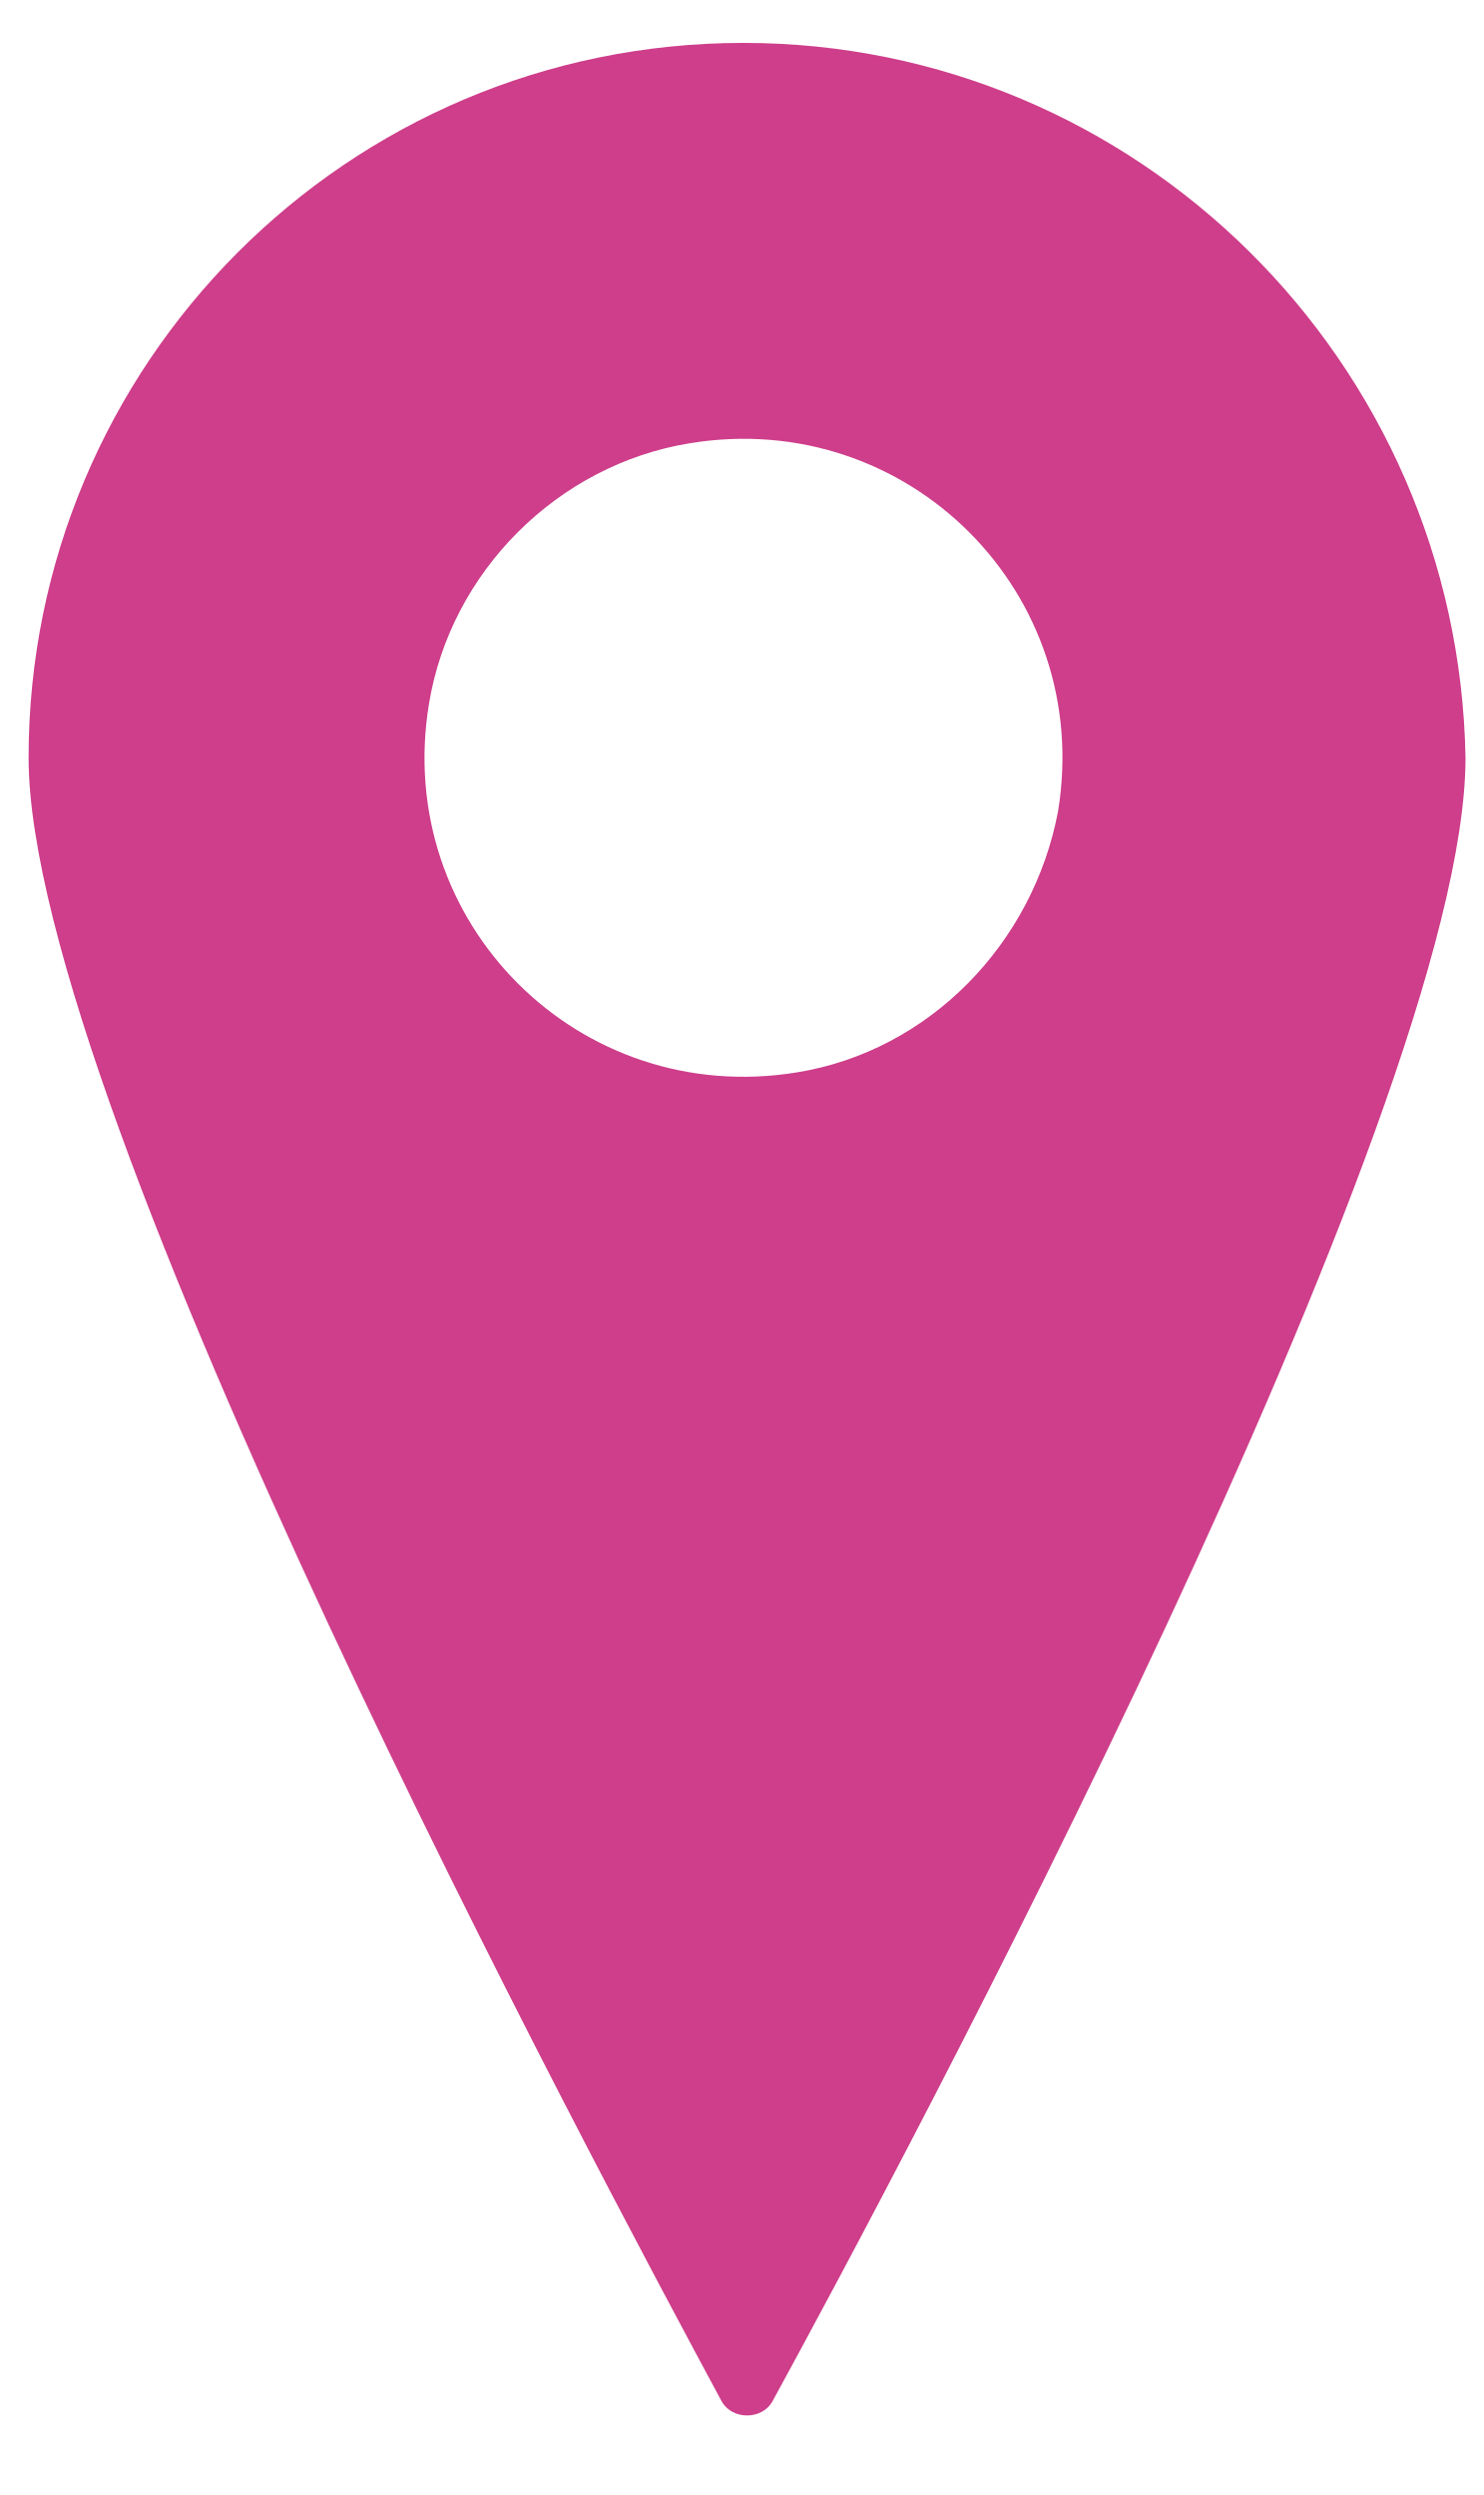
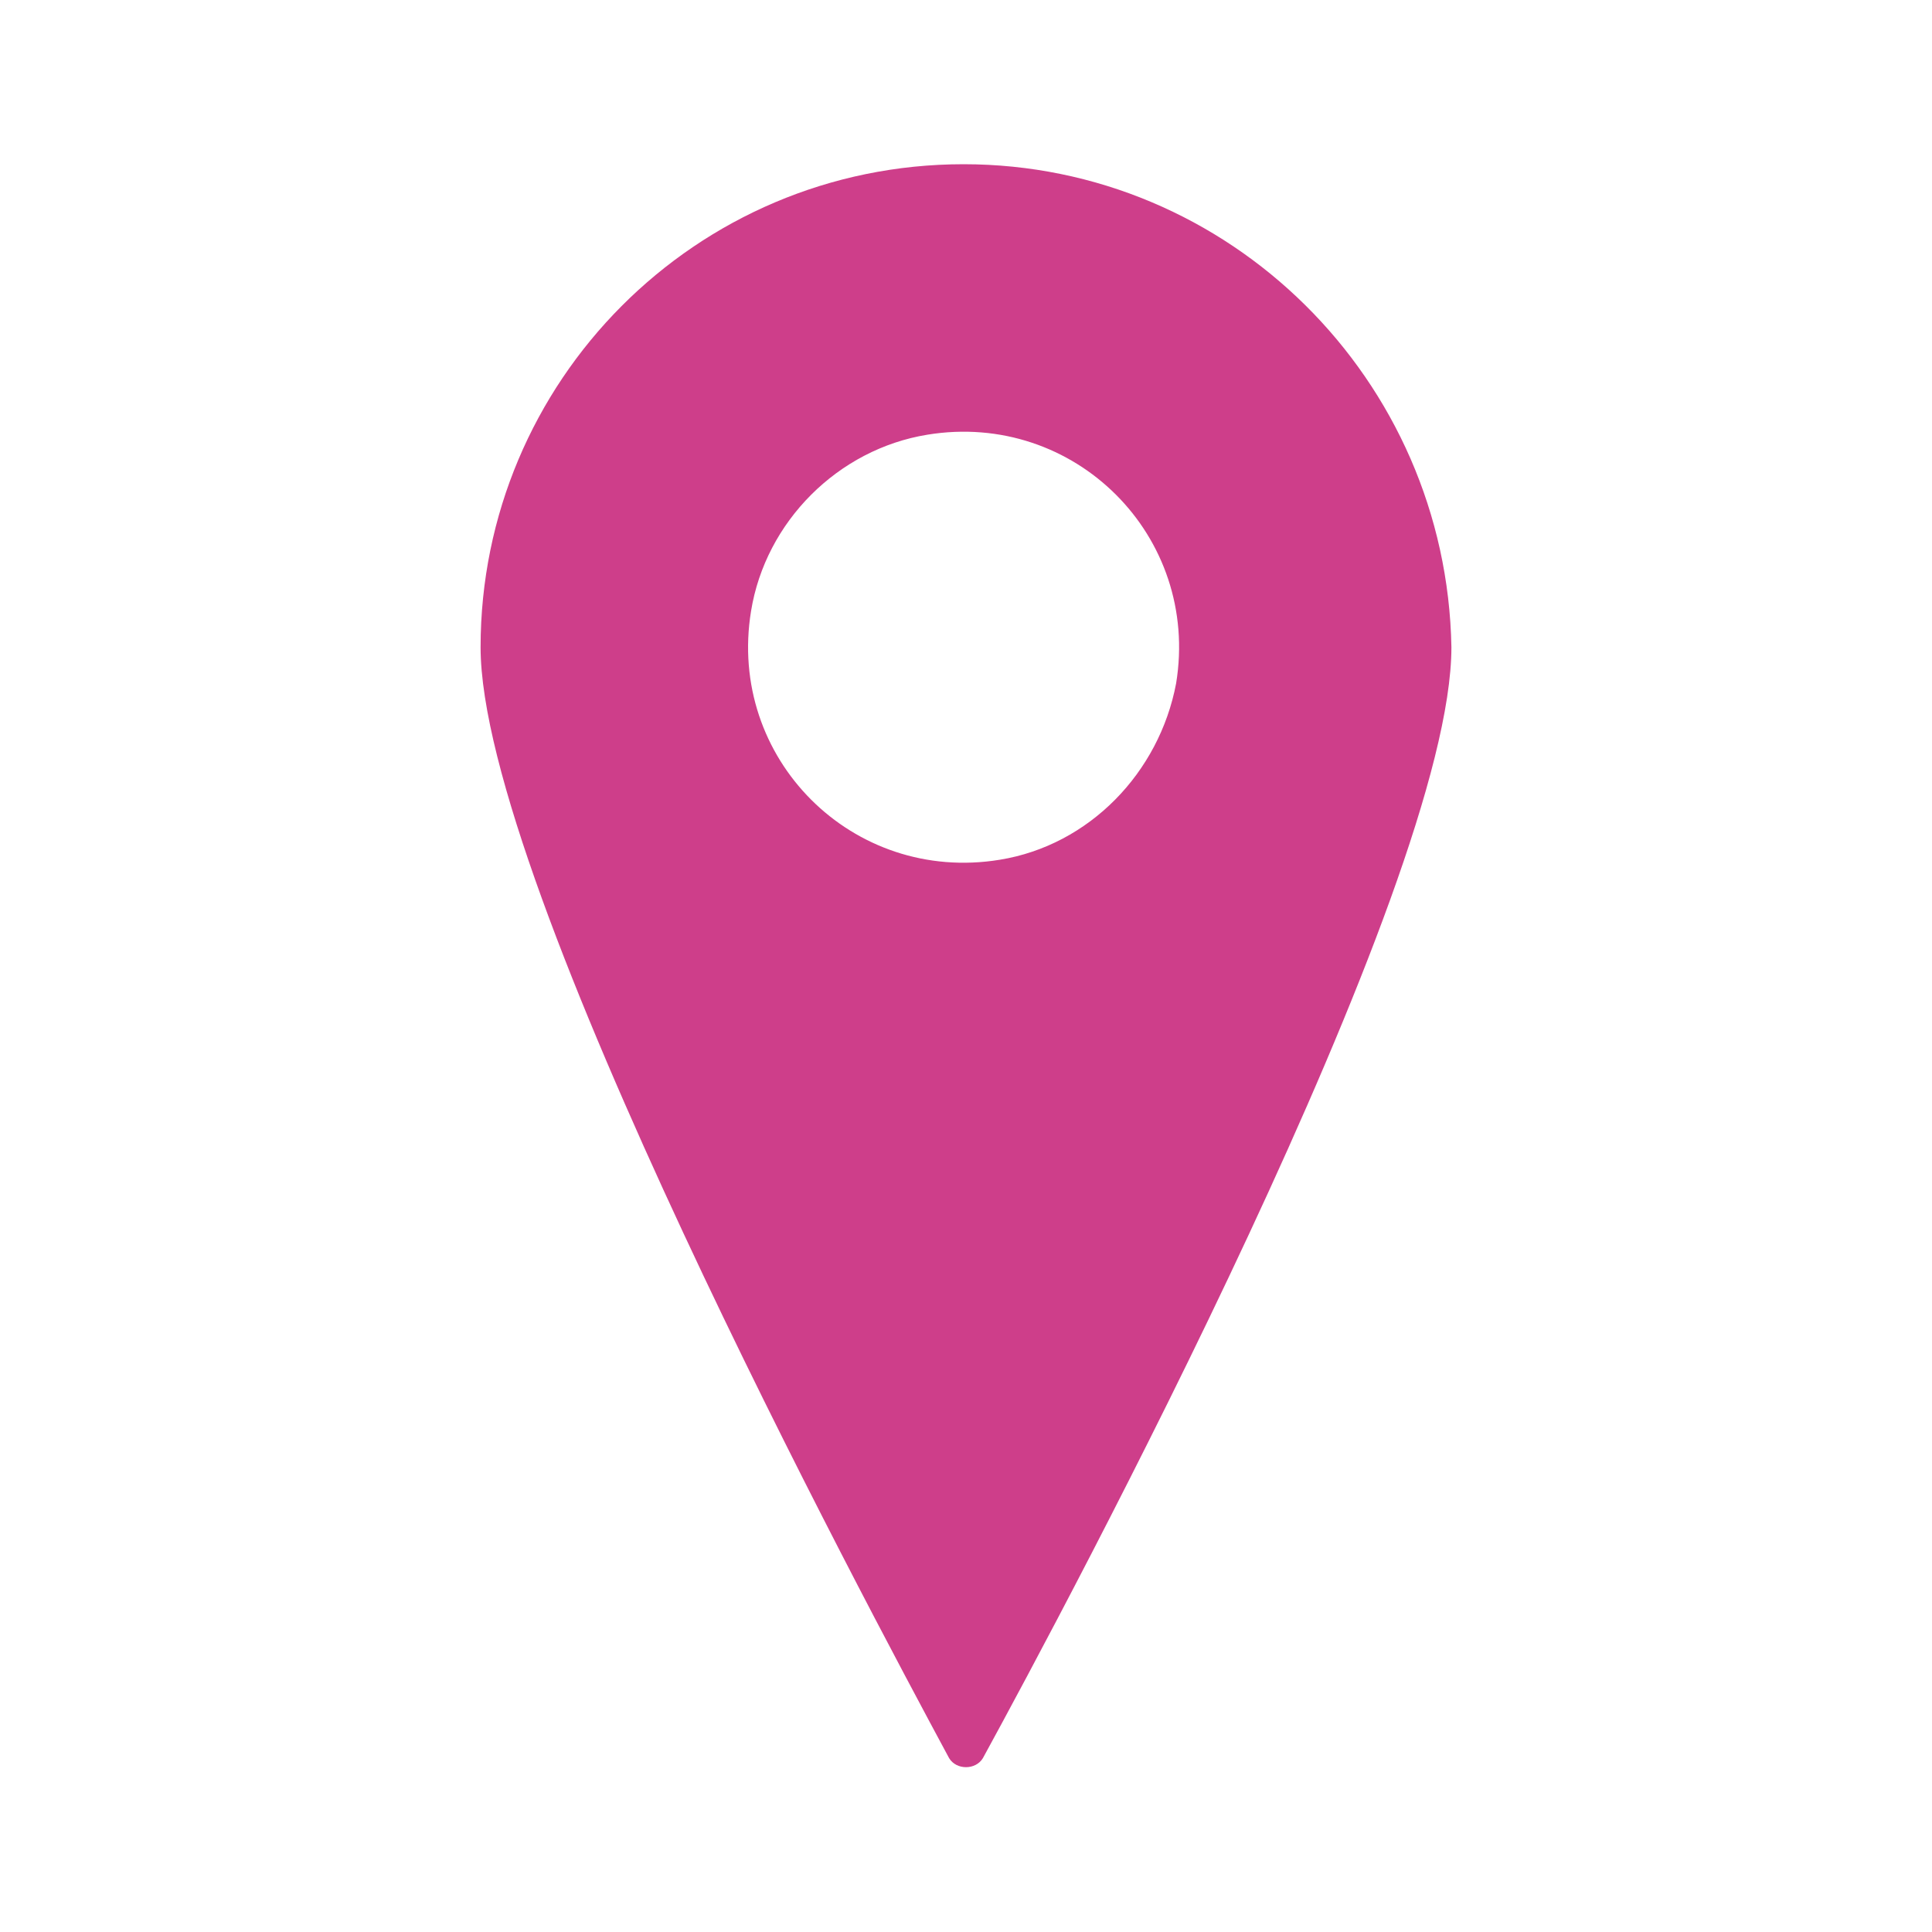
- <svg xmlns="http://www.w3.org/2000/svg" version="1.1" id="Layer_1" x="0px" y="0px" viewBox="-261.8 264.7 41.5 69.8" style="enable-background:new -261.8 264.7 41.5 69.8;" xml:space="preserve">
+ <svg xmlns="http://www.w3.org/2000/svg" version="1.1" id="Layer_1" x="0px" y="0px" viewBox="-297.2 261.1 80 80" style="enable-background:new -297.2 261.1 80 80;" xml:space="preserve">
  <style type="text/css">
	.st0{fill:#CE3E8A;}
</style>
-   <path class="st0" d="M-241,265.9c-11.1,0-20,9-20,20c0,9.8,15.9,39.5,19.4,46c0.3,0.5,1.1,0.5,1.4,0c3.5-6.4,19.4-36.1,19.4-46  C-221,274.8-230,265.9-241,265.9z M-239.5,294.7c-6.1,1-11.3-4.2-10.3-10.3c0.6-3.7,3.6-6.7,7.3-7.3c6.1-1,11.3,4.2,10.3,10.3  C-232.9,291.1-235.8,294.1-239.5,294.7z" />
+   <path class="st0" d="M-257.3,267.9c-11.1,0-20,9-20,20c0,9.8,15.9,39.5,19.4,46c0.3,0.5,1.1,0.5,1.4,0c3.5-6.4,19.4-36.1,19.4-46  C-237.3,276.8-246.3,267.9-257.3,267.9z M-255.8,296.7c-6.1,1-11.3-4.2-10.3-10.3c0.6-3.7,3.6-6.7,7.3-7.3c6.1-1,11.3,4.2,10.3,10.3  C-249.2,293.1-252.1,296.1-255.8,296.7z" />
</svg>
